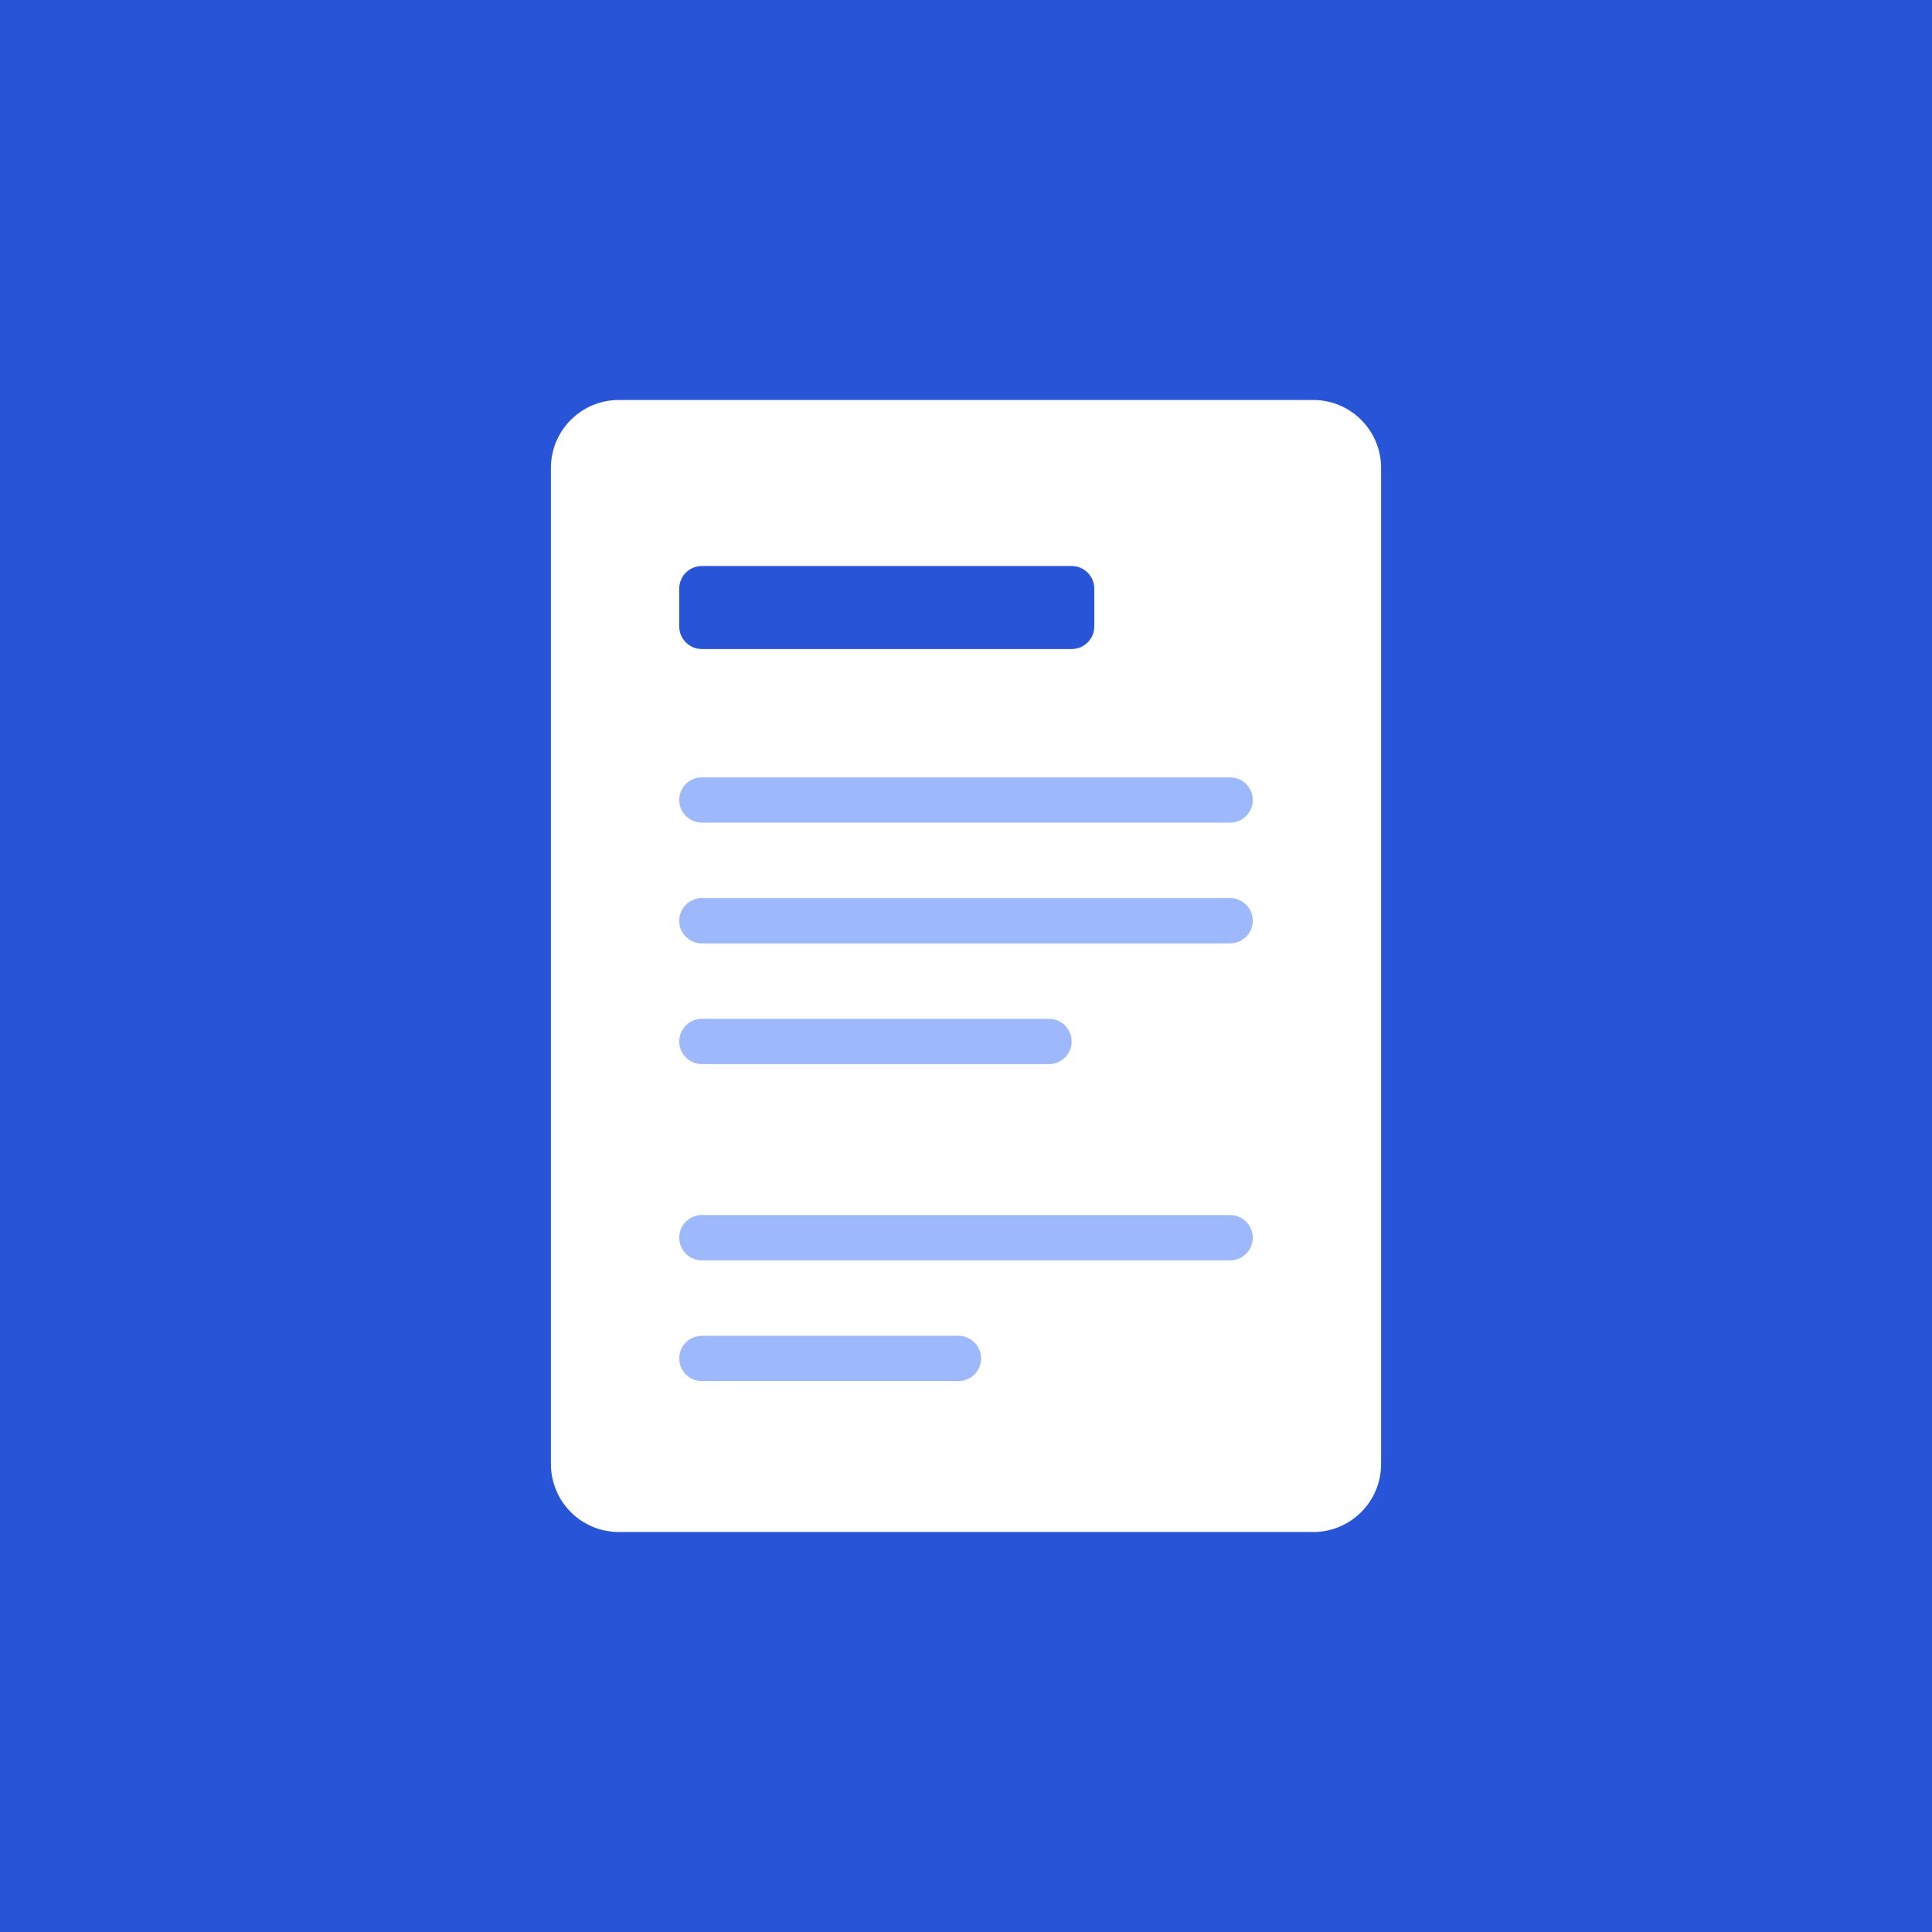
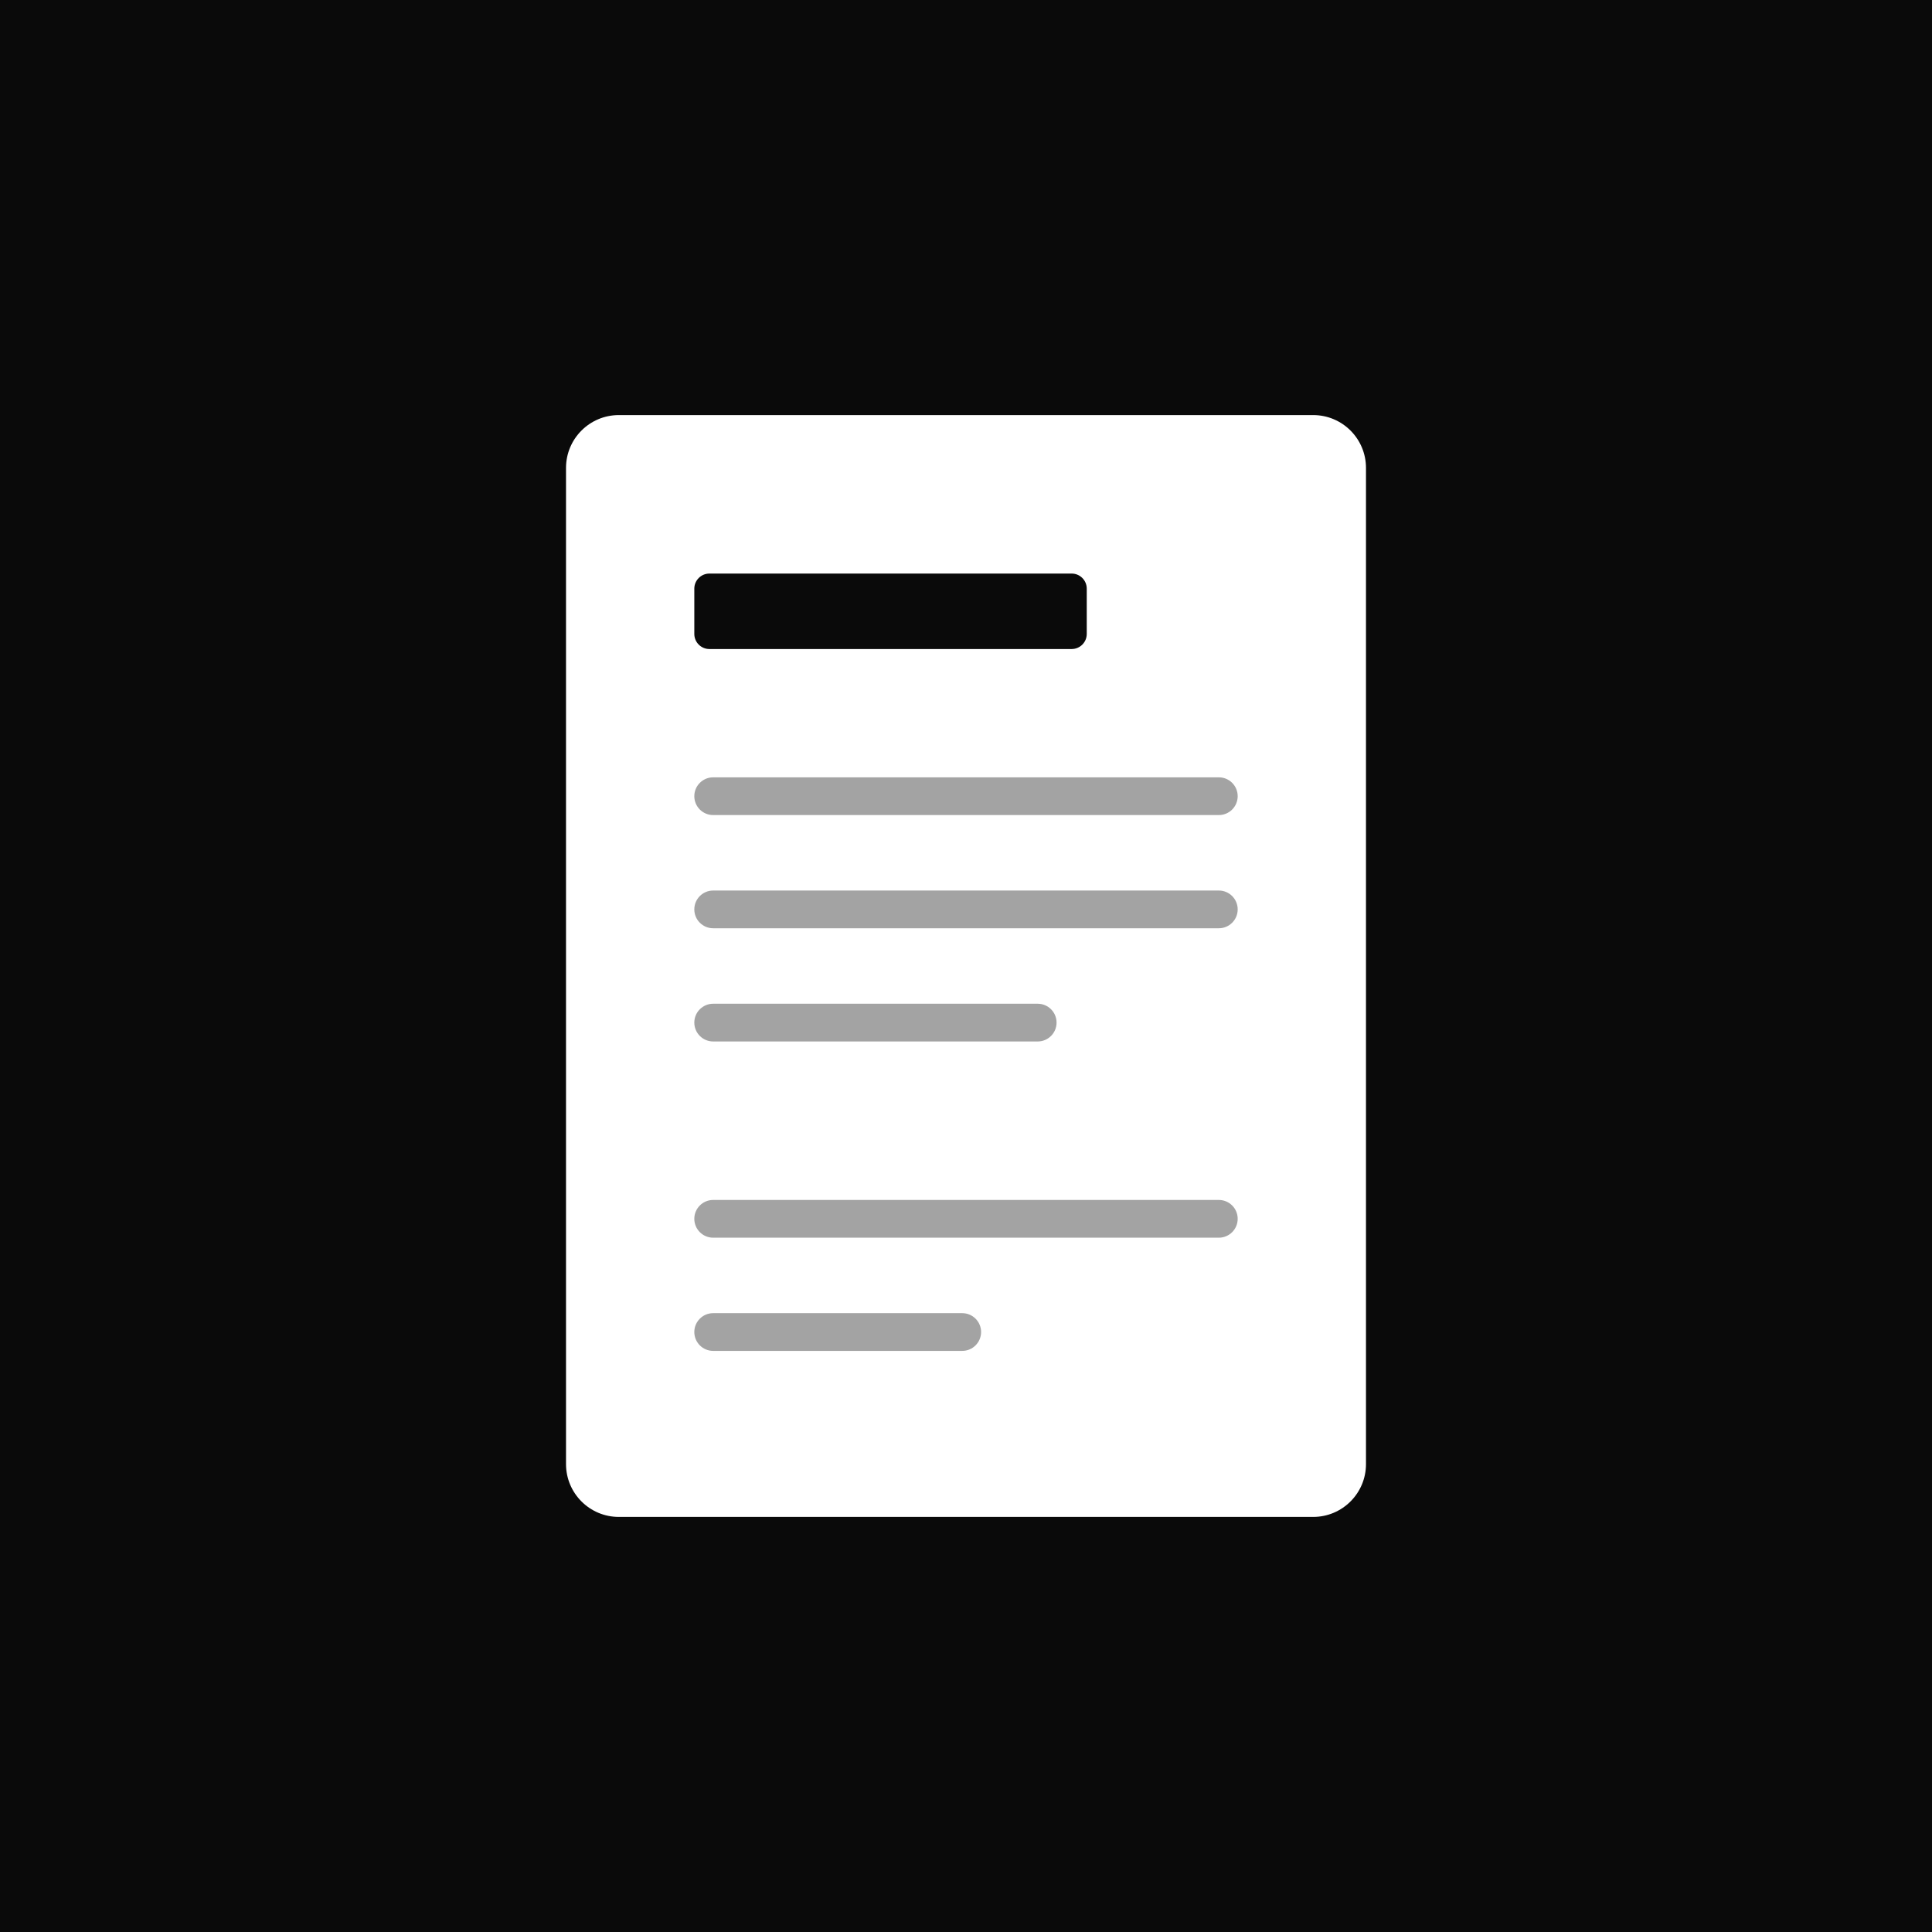
<svg xmlns="http://www.w3.org/2000/svg" viewBox="0 0 512 512">
-   <rect width="512" height="512" fill="#2854d8" />
-   <rect x="146" y="106" width="220" height="300" rx="18" fill="#fff" />
-   <rect x="180" y="150" width="110" height="22" rx="6" fill="#2854d8" />
-   <rect x="180" y="206" width="152" height="12" rx="6" fill="#9db9fc" />
-   <rect x="180" y="238" width="152" height="12" rx="6" fill="#9db9fc" />
-   <rect x="180" y="270" width="104" height="12" rx="6" fill="#9db9fc" />
-   <rect x="180" y="322" width="152" height="12" rx="6" fill="#9db9fc" />
-   <rect x="180" y="354" width="80" height="12" rx="6" fill="#9db9fc" />
+   <rect width="512" height="512" fill="#0a0a0a" />
+   <rect x="150" y="110" width="212" height="292" rx="14" fill="#fff" />
+   <rect x="184" y="152" width="104" height="20" rx="4" fill="#0a0a0a" />
+   <rect x="184" y="206" width="144" height="10" rx="5" fill="#a3a3a3" />
+   <rect x="184" y="236" width="144" height="10" rx="5" fill="#a3a3a3" />
+   <rect x="184" y="266" width="96" height="10" rx="5" fill="#a3a3a3" />
+   <rect x="184" y="318" width="144" height="10" rx="5" fill="#a3a3a3" />
+   <rect x="184" y="348" width="76" height="10" rx="5" fill="#a3a3a3" />
</svg>
